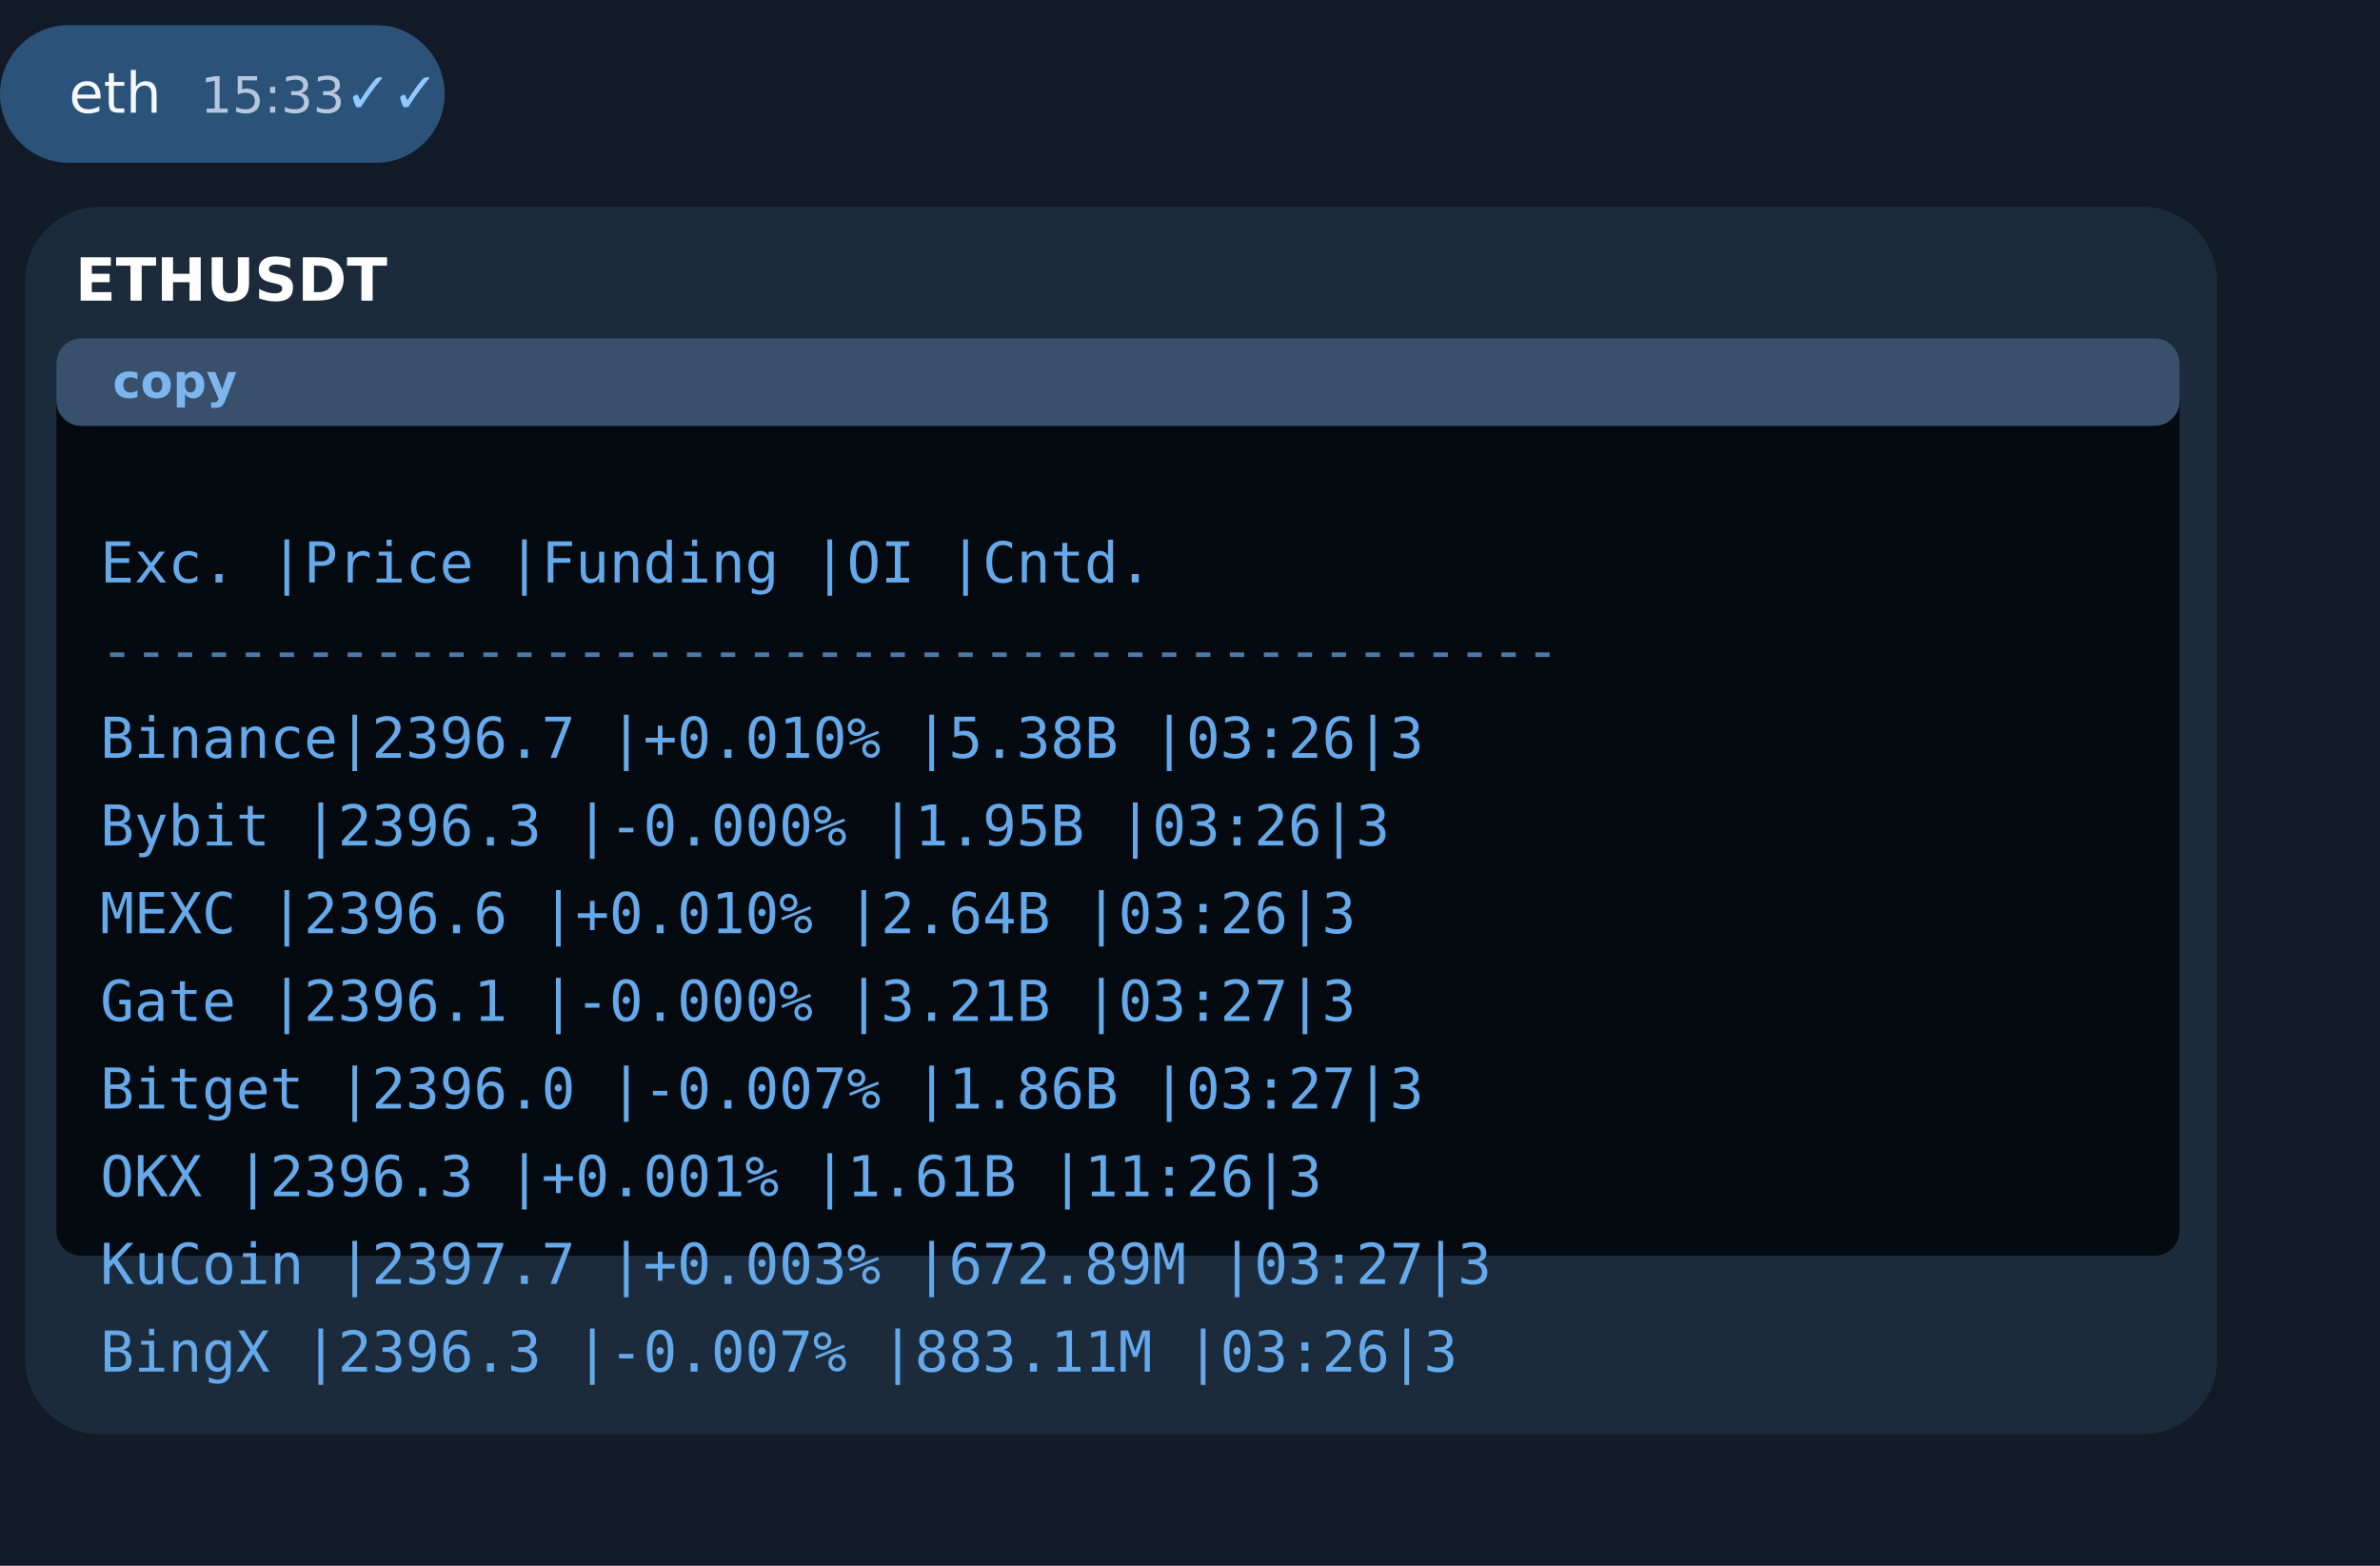
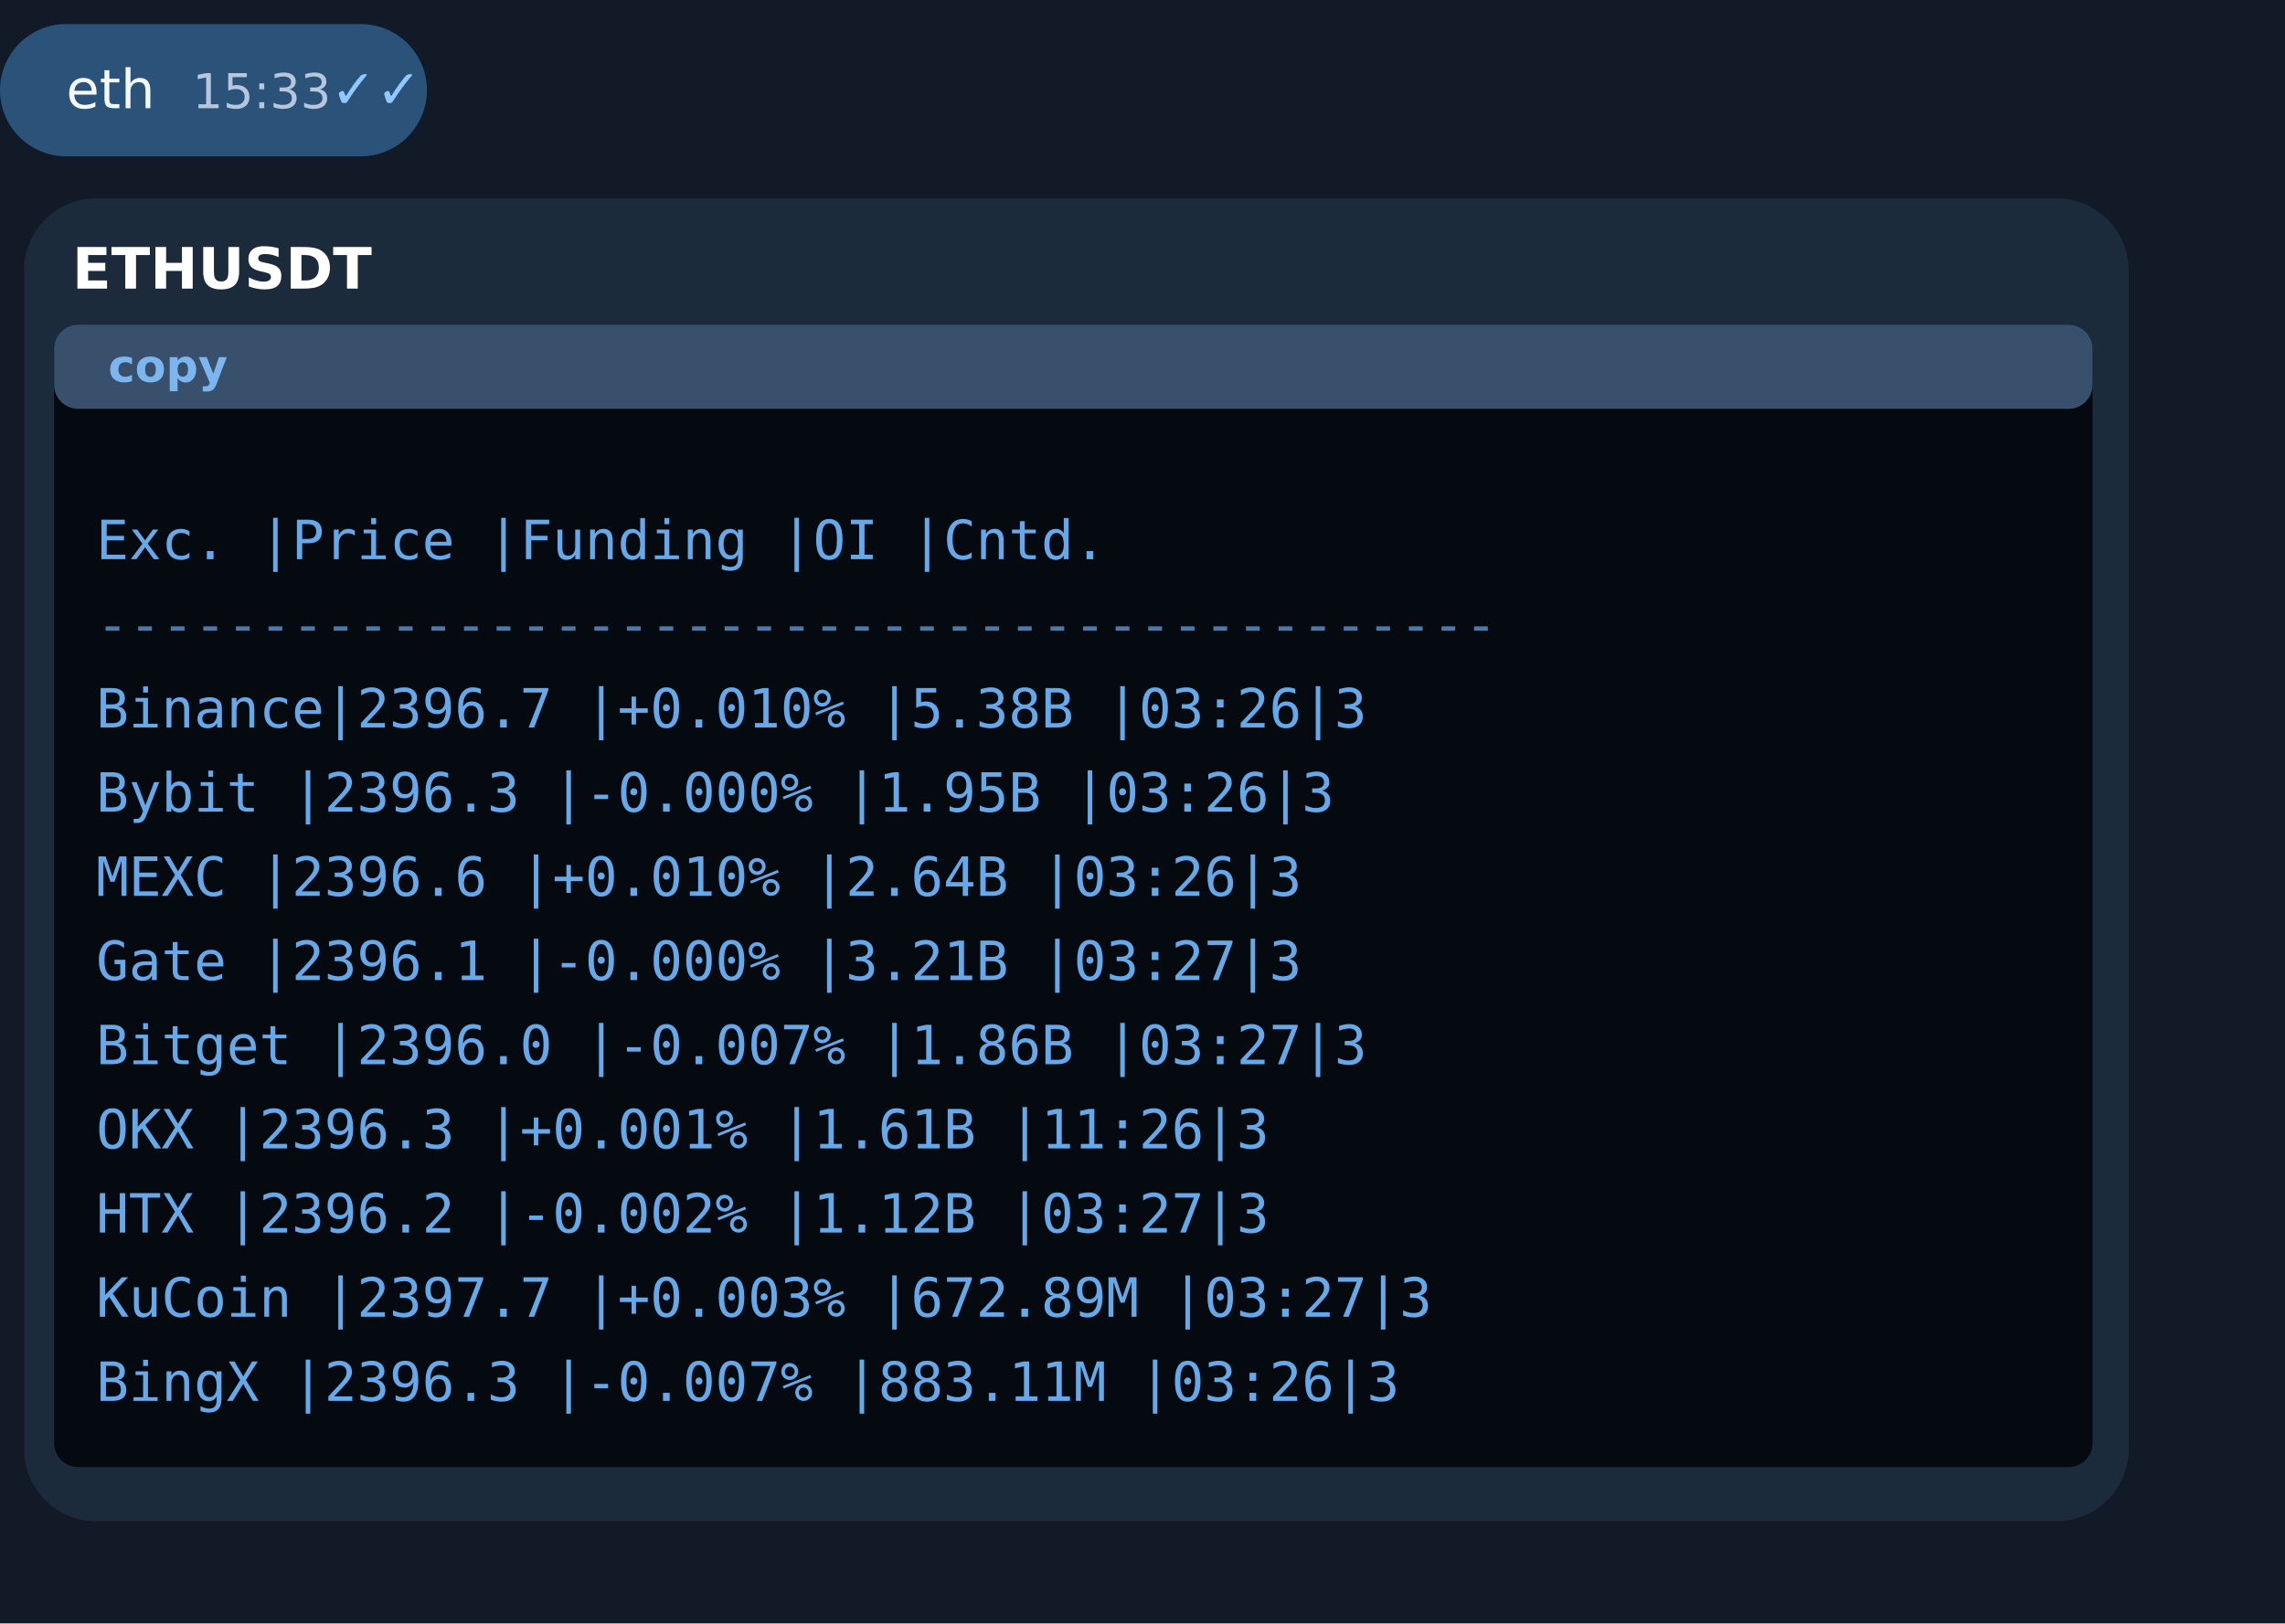
- <svg xmlns="http://www.w3.org/2000/svg" width="760" height="500" viewBox="0 0 760 500" fill="none">
-   <rect width="760" height="500" fill="#111A26" />
+ <svg xmlns="http://www.w3.org/2000/svg" width="760" height="540" viewBox="0 0 760 540" fill="none">
+   <rect width="760" height="540" fill="#111A26" />
  <rect x="0" y="8" width="142" height="44" rx="22" fill="#2B5278" />
  <text x="22" y="36" fill="#F4F8FF" font-family="DejaVu Sans, Arial, sans-serif" font-size="18">eth</text>
  <text x="64" y="36" fill="#B5C6DE" font-family="DejaVu Sans, Arial, sans-serif" font-size="16">15:33</text>
  <text x="110" y="36" fill="#8FC9FF" font-family="DejaVu Sans, Arial, sans-serif" font-size="18">✓✓</text>
-   <rect x="8" y="66" width="700" height="392" rx="24" fill="#1C2B3B" />
+   <rect x="8" y="66" width="700" height="440" rx="24" fill="#1C2B3B" />
  <text x="24" y="96" fill="#FFFFFF" font-family="DejaVu Sans, Arial, sans-serif" font-size="19" font-weight="700">ETHUSDT</text>
-   <rect x="18" y="108" width="678" height="293" rx="8" fill="#050A10" />
+   <rect x="18" y="108" width="678" height="380" rx="8" fill="#050A10" />
  <rect x="18" y="108" width="678" height="28" rx="8" fill="#38506C" />
  <text x="36" y="127" fill="#7DB6EF" font-family="DejaVu Sans, Arial, sans-serif" font-size="15" font-weight="700">copy</text>
  <text x="32" y="186" fill="#65A9EA" font-family="DejaVu Sans Mono, monospace" font-size="18">Exc.   |Price   |Funding |OI      |Cntd.</text>
  <text x="32" y="214" fill="#4C79A8" font-family="DejaVu Sans Mono, monospace" font-size="18">-------------------------------------------</text>
  <text x="32" y="242" fill="#65A9EA" font-family="DejaVu Sans Mono, monospace" font-size="18">Binance|2396.7  |+0.010% |5.38B   |03:26|3</text>
  <text x="32" y="270" fill="#65A9EA" font-family="DejaVu Sans Mono, monospace" font-size="18">Bybit  |2396.3  |-0.000% |1.95B   |03:26|3</text>
  <text x="32" y="298" fill="#65A9EA" font-family="DejaVu Sans Mono, monospace" font-size="18">MEXC   |2396.6  |+0.010% |2.64B   |03:26|3</text>
  <text x="32" y="326" fill="#65A9EA" font-family="DejaVu Sans Mono, monospace" font-size="18">Gate   |2396.1  |-0.000% |3.21B   |03:27|3</text>
  <text x="32" y="354" fill="#65A9EA" font-family="DejaVu Sans Mono, monospace" font-size="18">Bitget |2396.0  |-0.007% |1.86B   |03:27|3</text>
  <text x="32" y="382" fill="#65A9EA" font-family="DejaVu Sans Mono, monospace" font-size="18">OKX    |2396.3  |+0.001% |1.61B   |11:26|3</text>
-   <text x="32" y="410" fill="#65A9EA" font-family="DejaVu Sans Mono, monospace" font-size="18">KuCoin |2397.7  |+0.003% |672.89M |03:27|3</text>
-   <text x="32" y="438" fill="#65A9EA" font-family="DejaVu Sans Mono, monospace" font-size="18">BingX  |2396.3  |-0.007% |883.11M |03:26|3</text>
+   <text x="32" y="410" fill="#65A9EA" font-family="DejaVu Sans Mono, monospace" font-size="18">HTX    |2396.2  |-0.002% |1.12B   |03:27|3</text>
+   <text x="32" y="438" fill="#65A9EA" font-family="DejaVu Sans Mono, monospace" font-size="18">KuCoin |2397.7  |+0.003% |672.89M |03:27|3</text>
+   <text x="32" y="466" fill="#65A9EA" font-family="DejaVu Sans Mono, monospace" font-size="18">BingX  |2396.3  |-0.007% |883.11M |03:26|3</text>
</svg>
